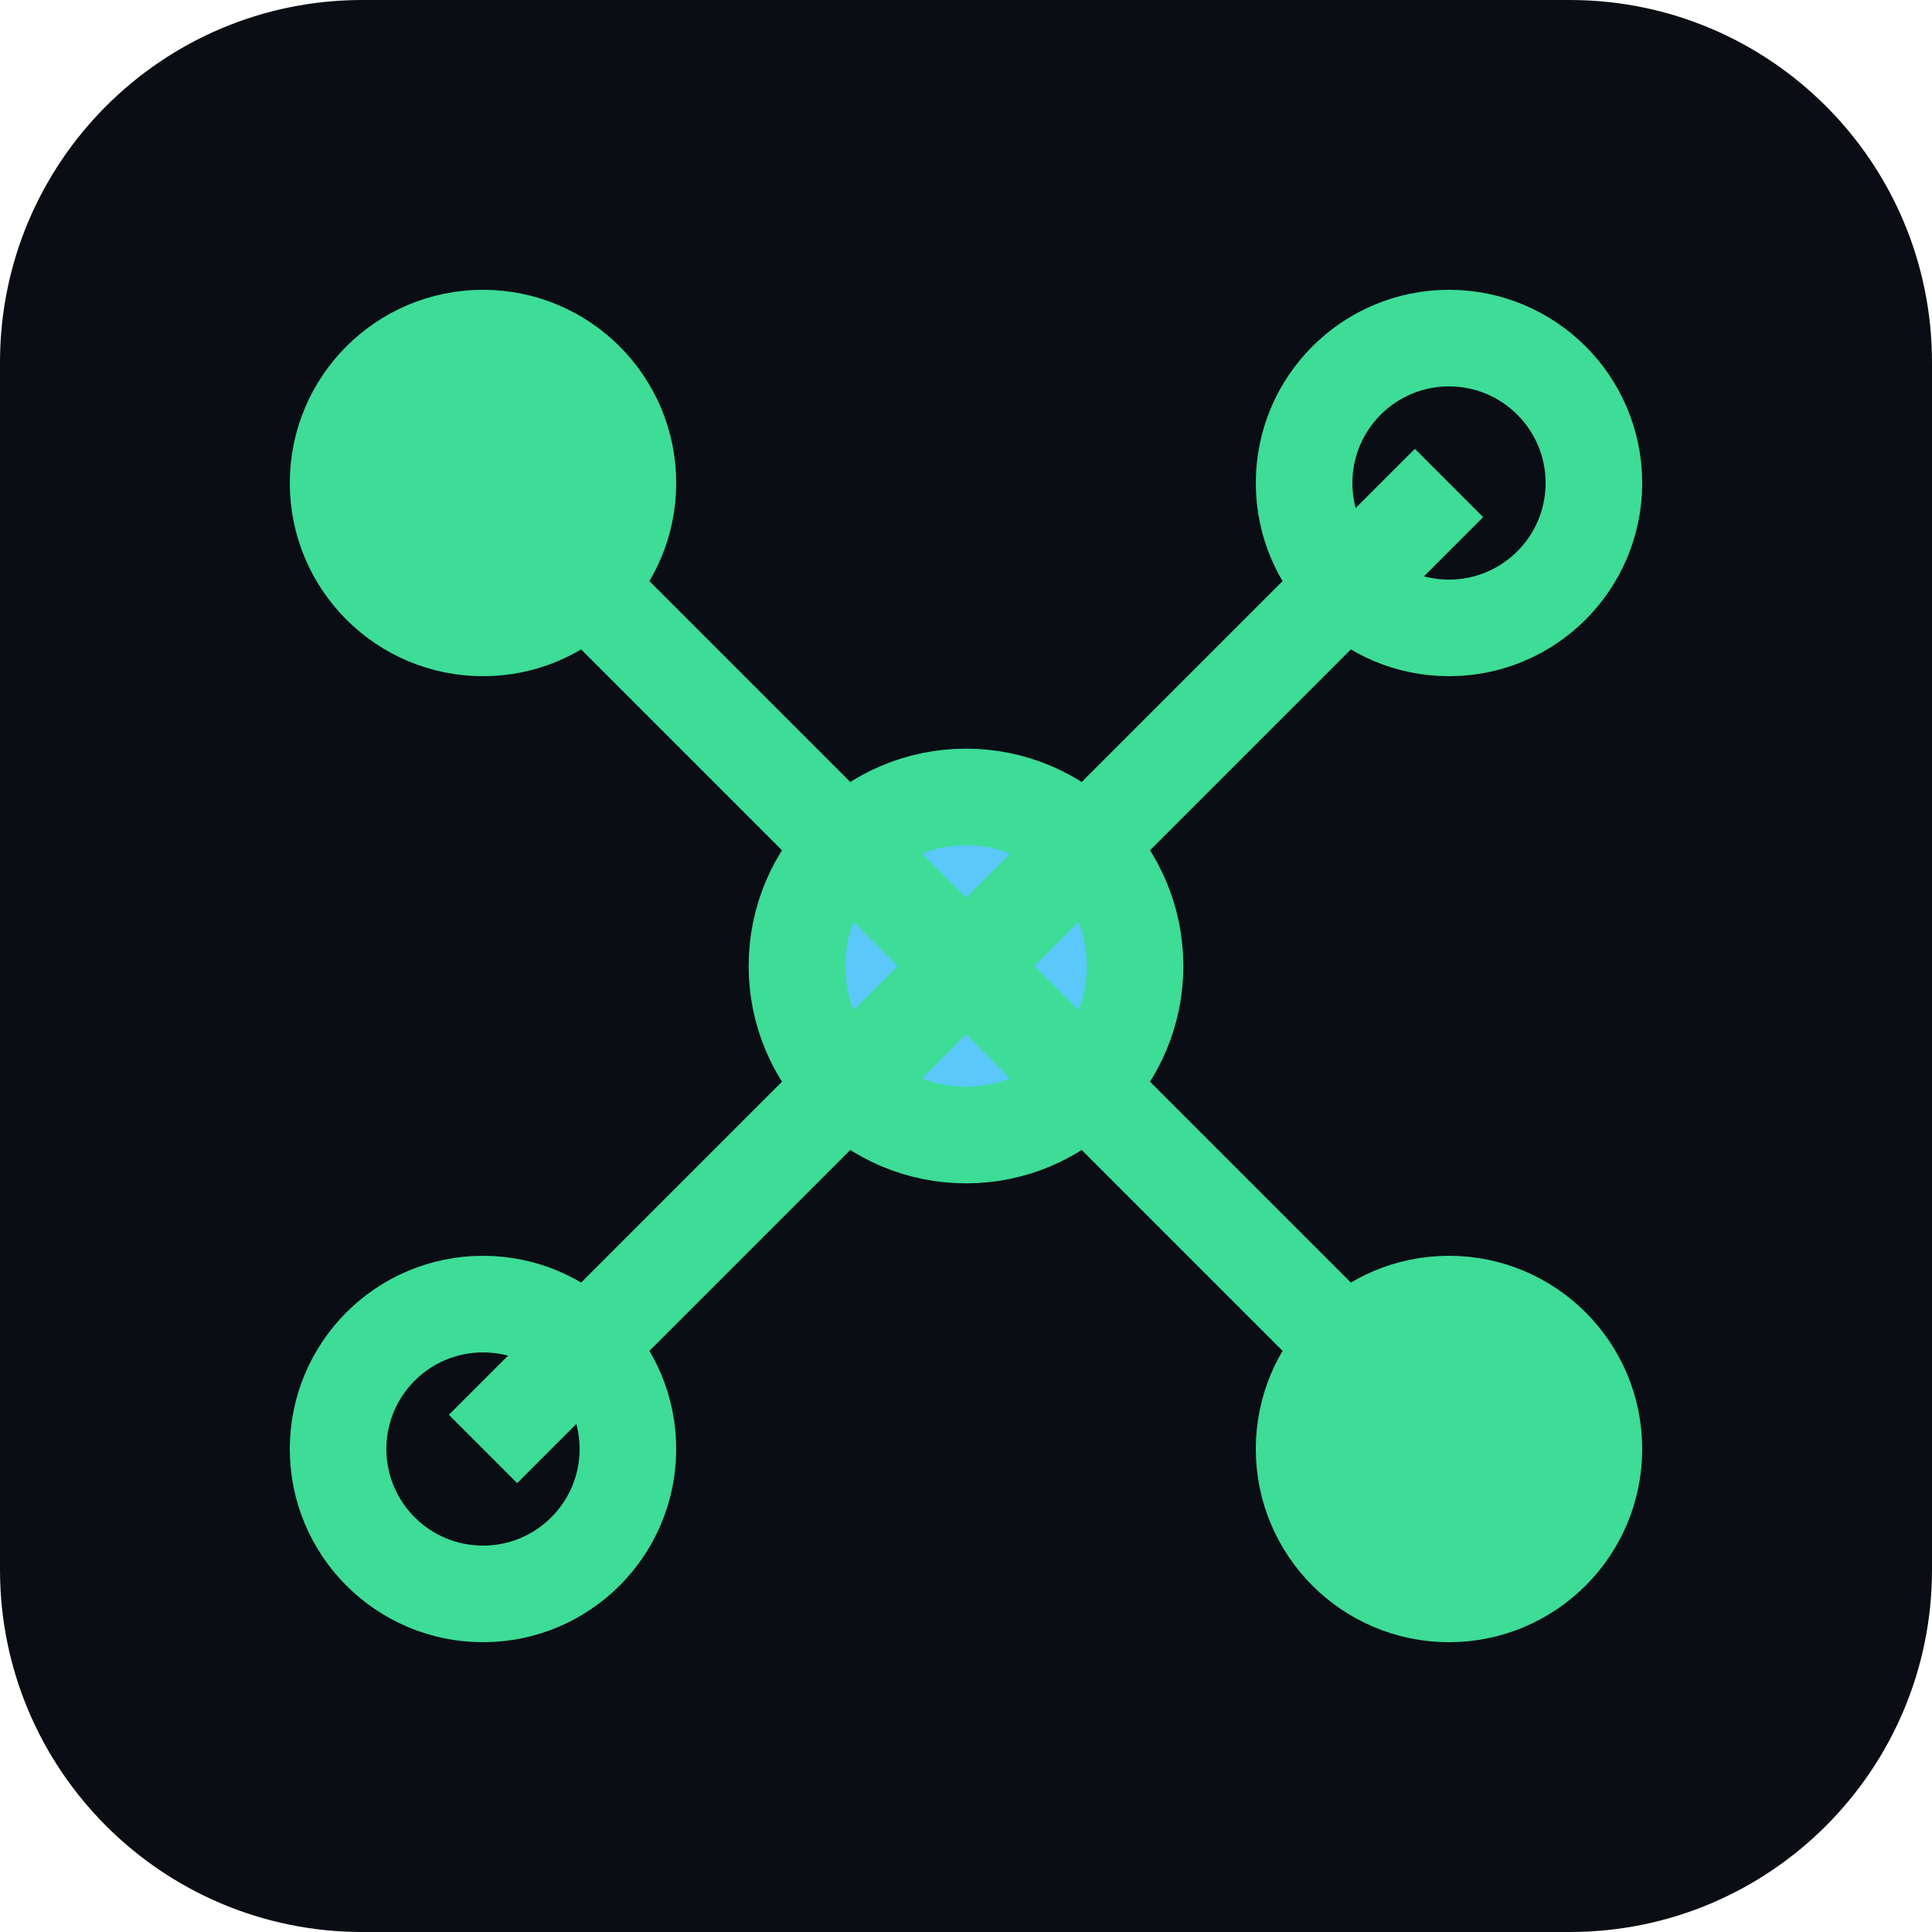
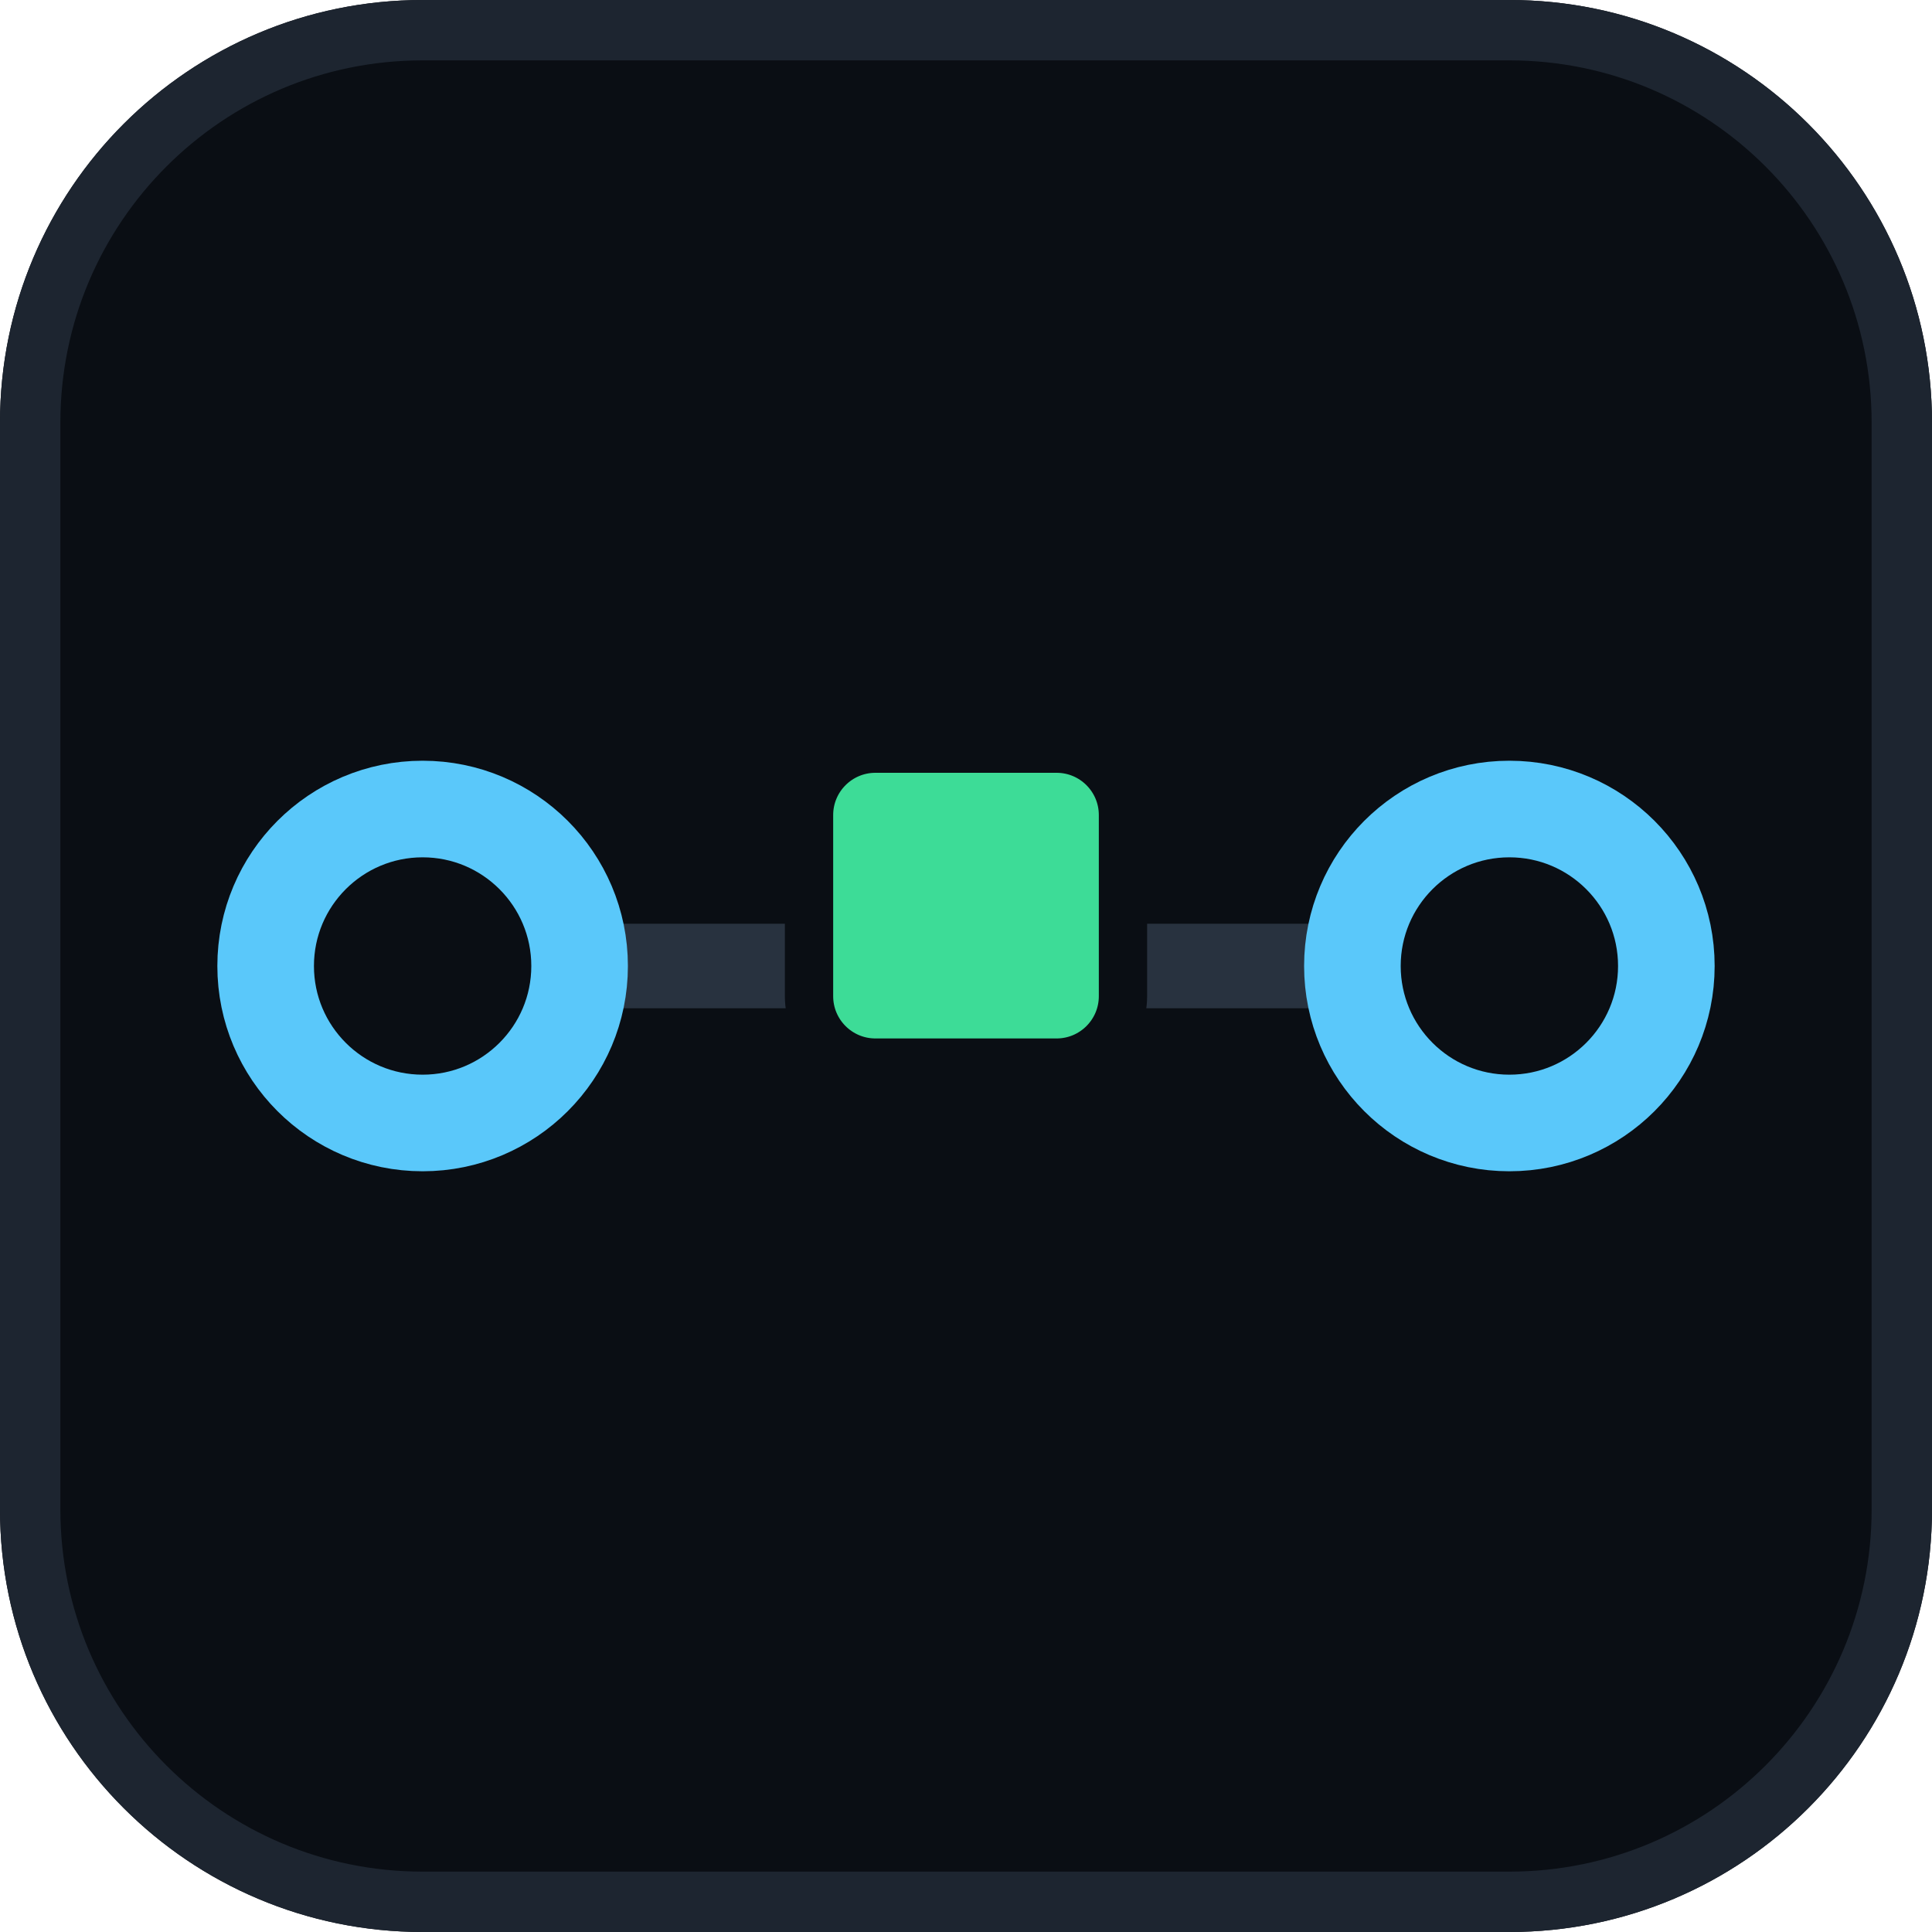
<svg xmlns="http://www.w3.org/2000/svg" viewBox="0 0 32 32">
-   <rect width="32" height="32" rx="6" fill="#0a0e14" />
-   <g stroke="#3ddc97" stroke-width="1.6" fill="none">
-     <circle cx="8" cy="8" r="2.4" fill="#3ddc97" />
-     <circle cx="24" cy="8" r="2.4" />
-     <circle cx="8" cy="24" r="2.4" />
-     <circle cx="24" cy="24" r="2.4" fill="#3ddc97" />
-     <circle cx="16" cy="16" r="2.8" fill="#5ac8fa" />
-     <line x1="8" y1="8" x2="16" y2="16" />
-     <line x1="24" y1="8" x2="16" y2="16" />
-     <line x1="8" y1="24" x2="16" y2="16" />
-     <line x1="24" y1="24" x2="16" y2="16" />
-   </g>
+   <rect width="32" height="32" rx="7" fill="#0a0e14" />
+   <rect x="0.5" y="0.5" width="31" height="31" rx="6.5" fill="none" stroke="#1d2530" />
+   <line x1="7" y1="16" x2="25" y2="16" stroke="#28323f" stroke-width="1.4" />
+   <circle cx="7" cy="16" r="2.6" fill="#0a0e14" stroke="#5ac8fa" stroke-width="1.6" />
+   <circle cx="25" cy="16" r="2.6" fill="#0a0e14" stroke="#5ac8fa" stroke-width="1.6" />
+   <rect x="13.4" y="12.4" width="5.2" height="5.2" rx="1.1" fill="#3ddc97" />
+   <rect x="13.4" y="12.4" width="5.2" height="5.2" rx="1.1" fill="none" stroke="#0a0e14" stroke-width="0.8" />
</svg>
